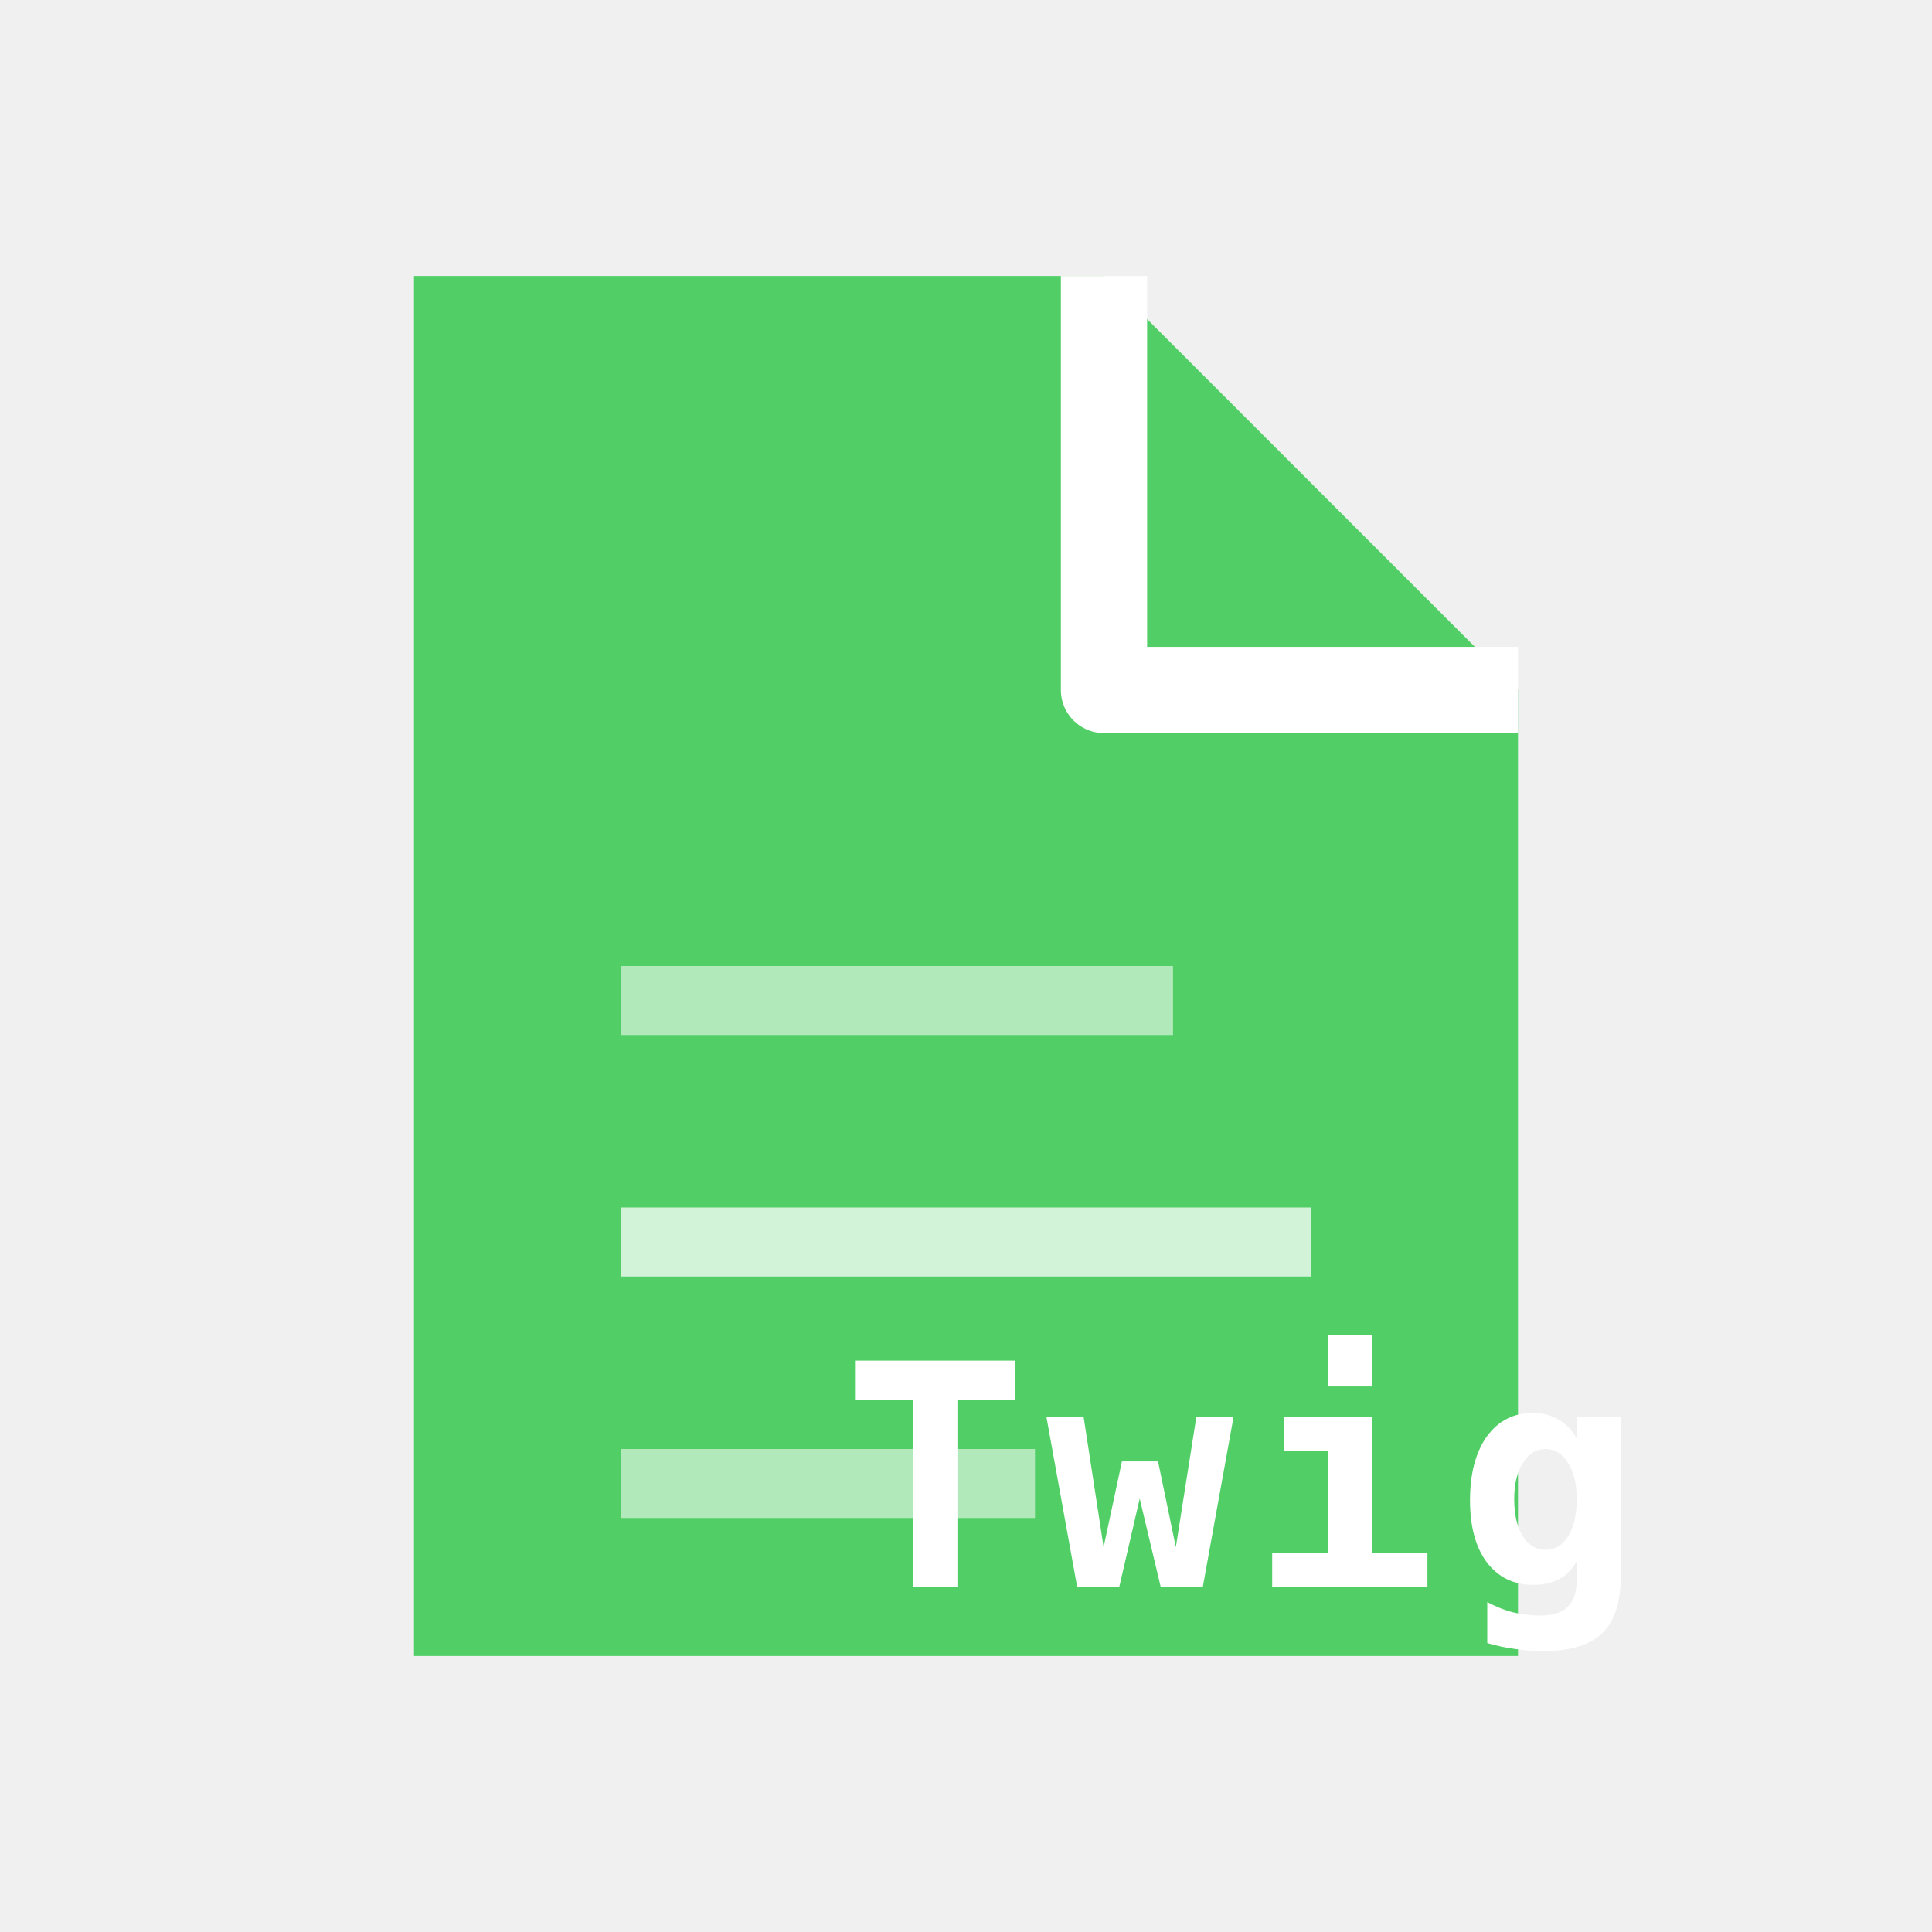
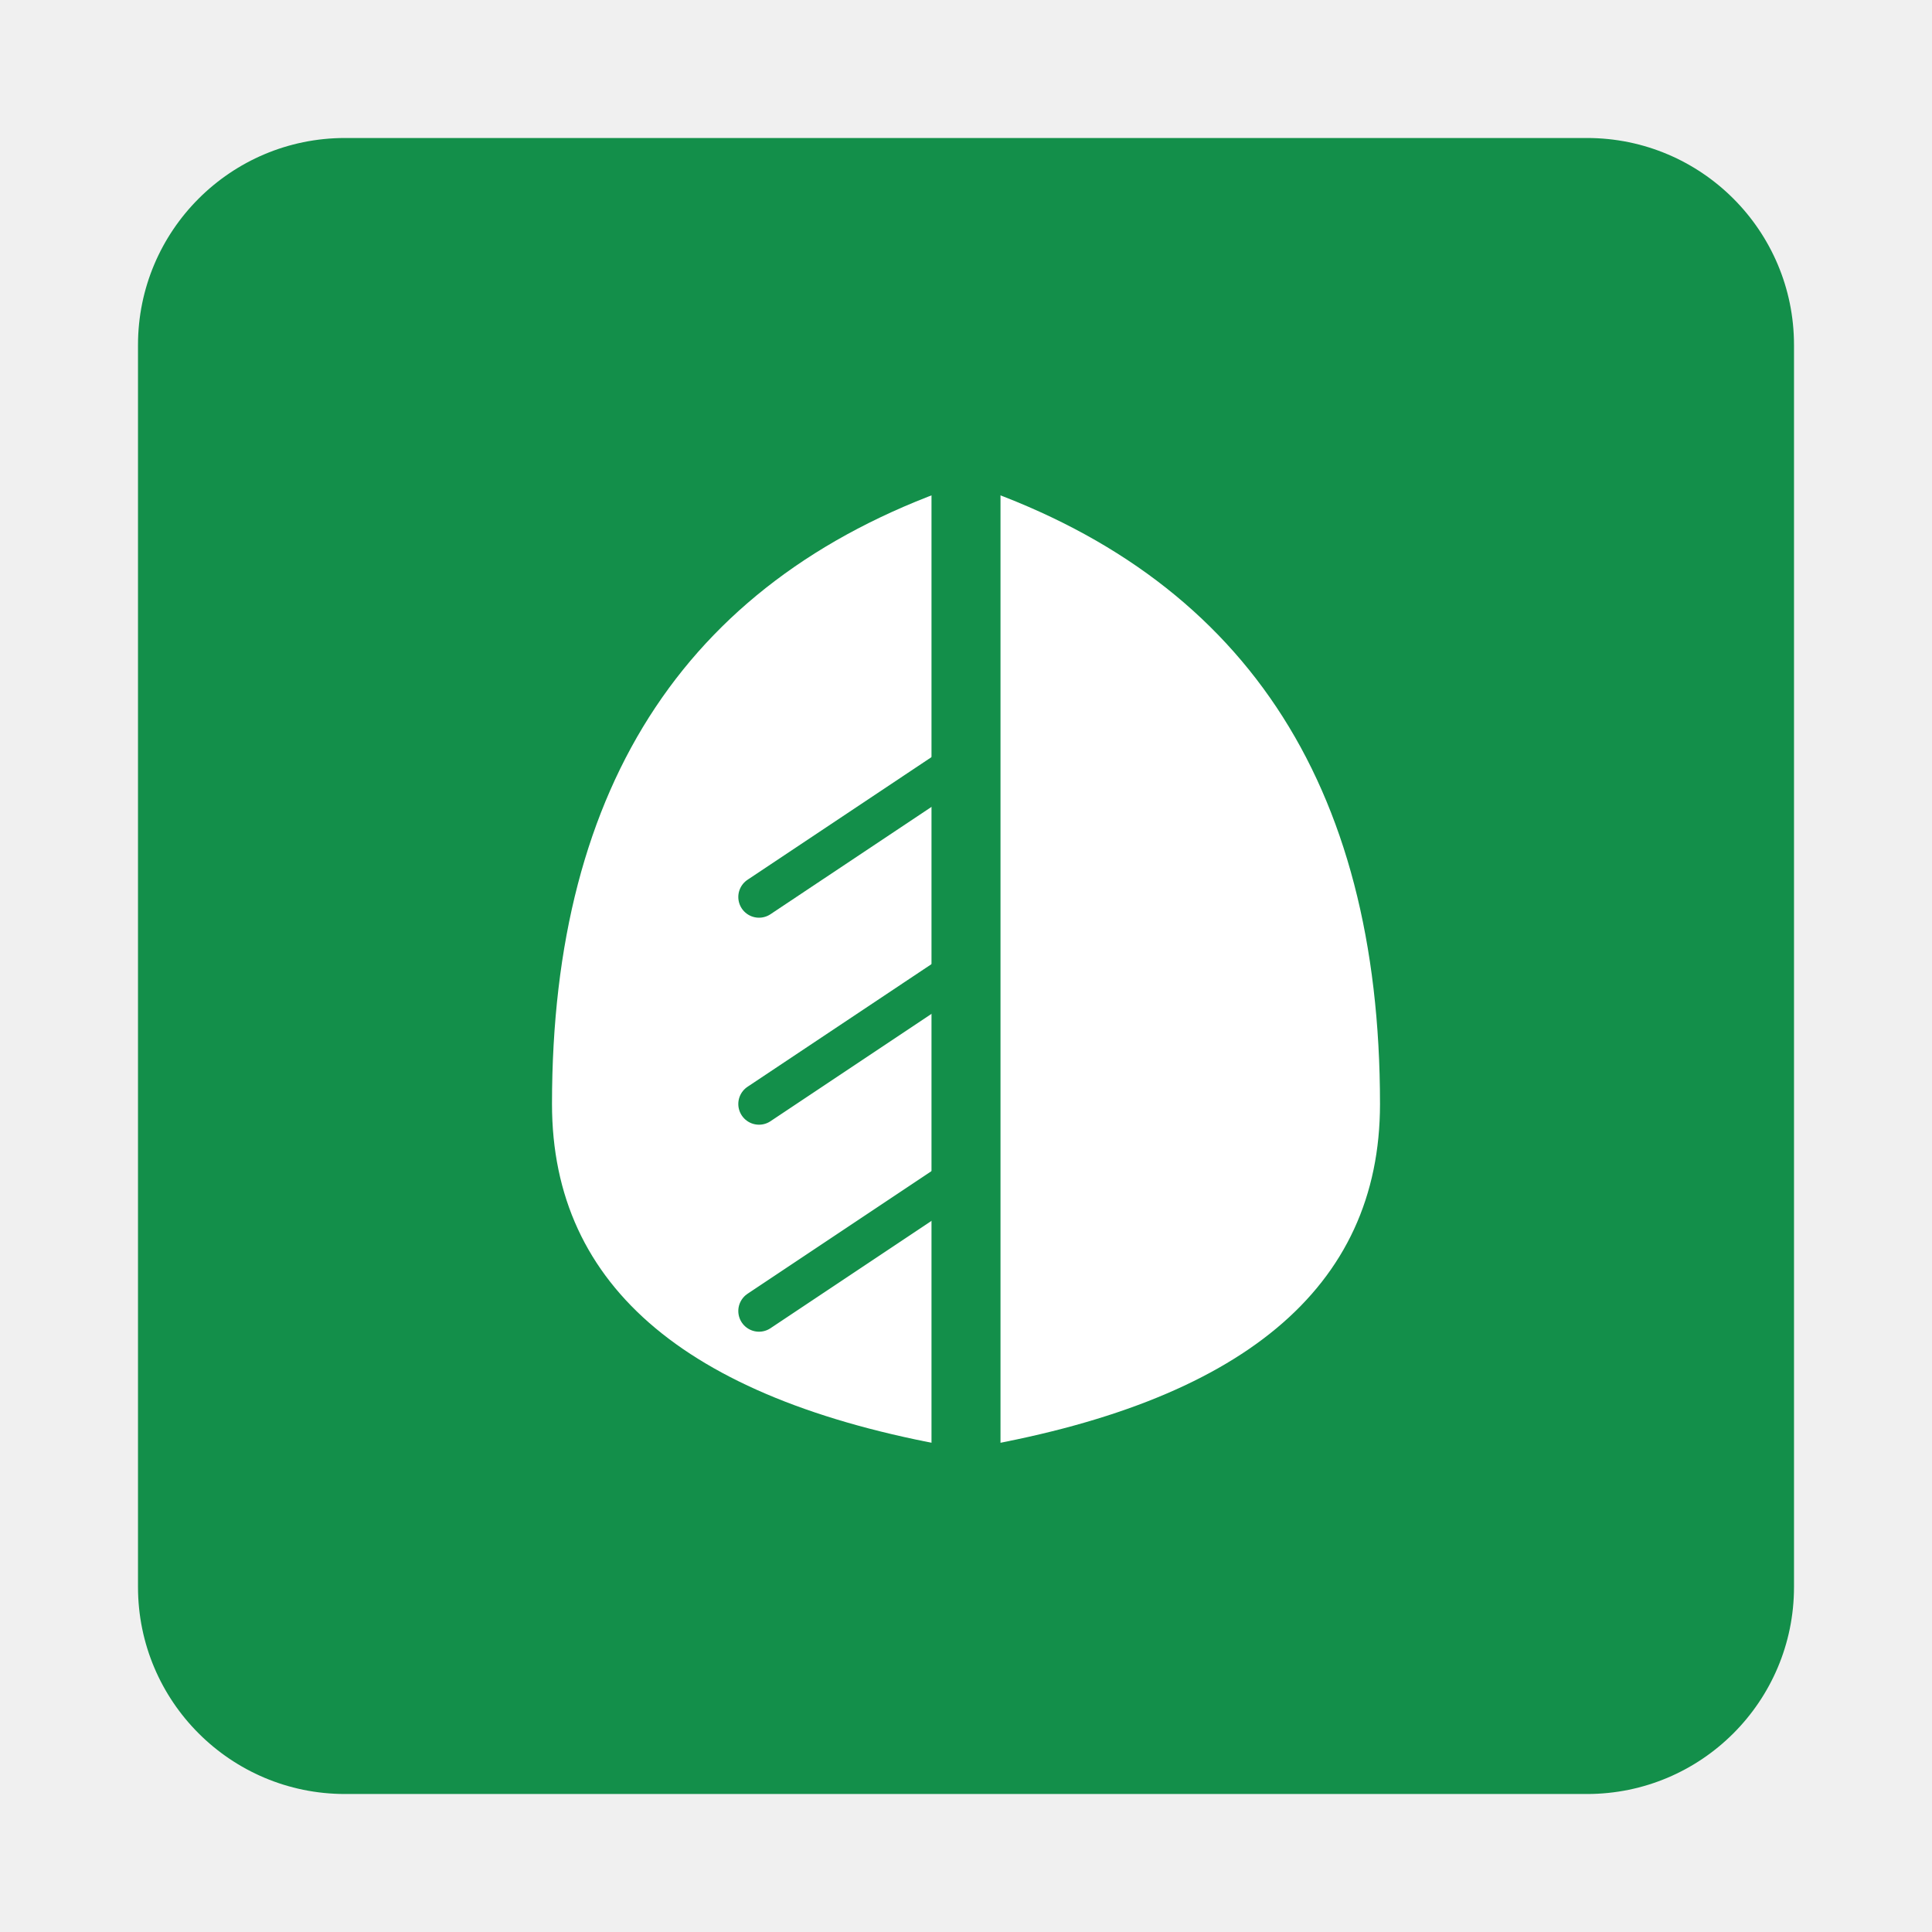
<svg xmlns="http://www.w3.org/2000/svg" viewBox="0 0 56 56" width="56" height="56">
-   <path d="M 12 8 L 32 8 L 44 20 L 44 48 L 12 48 Z" fill="#51CF66" />
-   <path d="M 32 8 L 32 20 L 44 20" fill="none" stroke="#ffffff" stroke-width="2.5" stroke-linejoin="round" />
-   <rect x="18" y="28" width="16" height="2" fill="#ffffff" opacity="0.55" />
-   <rect x="18" y="35" width="20" height="2" fill="#ffffff" opacity="0.75" />
-   <rect x="18" y="42" width="12" height="2" fill="#ffffff" opacity="0.55" />
-   <text x="36" y="46" font-family="ui-monospace, SFMono-Regular, Consolas, Menlo, monospace" font-size="9" font-weight="700" fill="#ffffff" text-anchor="middle" letter-spacing="0.5">Twig</text>
+   <rect x="4" y="4" width="48" height="48" rx="6" fill="#138F4A" />
+   <path d="M 28 14 Q 16 18 16 32 Q 16 40 28 42 Q 40 40 40 32 Q 40 18 28 14 Z" fill="#ffffff" />
+   <path d="M 28 14 L 28 42" stroke="#138F4A" stroke-width="2" stroke-linecap="round" />
+   <path d="M 28 22 L 22 26 M 28 28 L 22 32 M 28 34 L 22 38" stroke="#138F4A" stroke-width="1.2" stroke-linecap="round" />
</svg>
